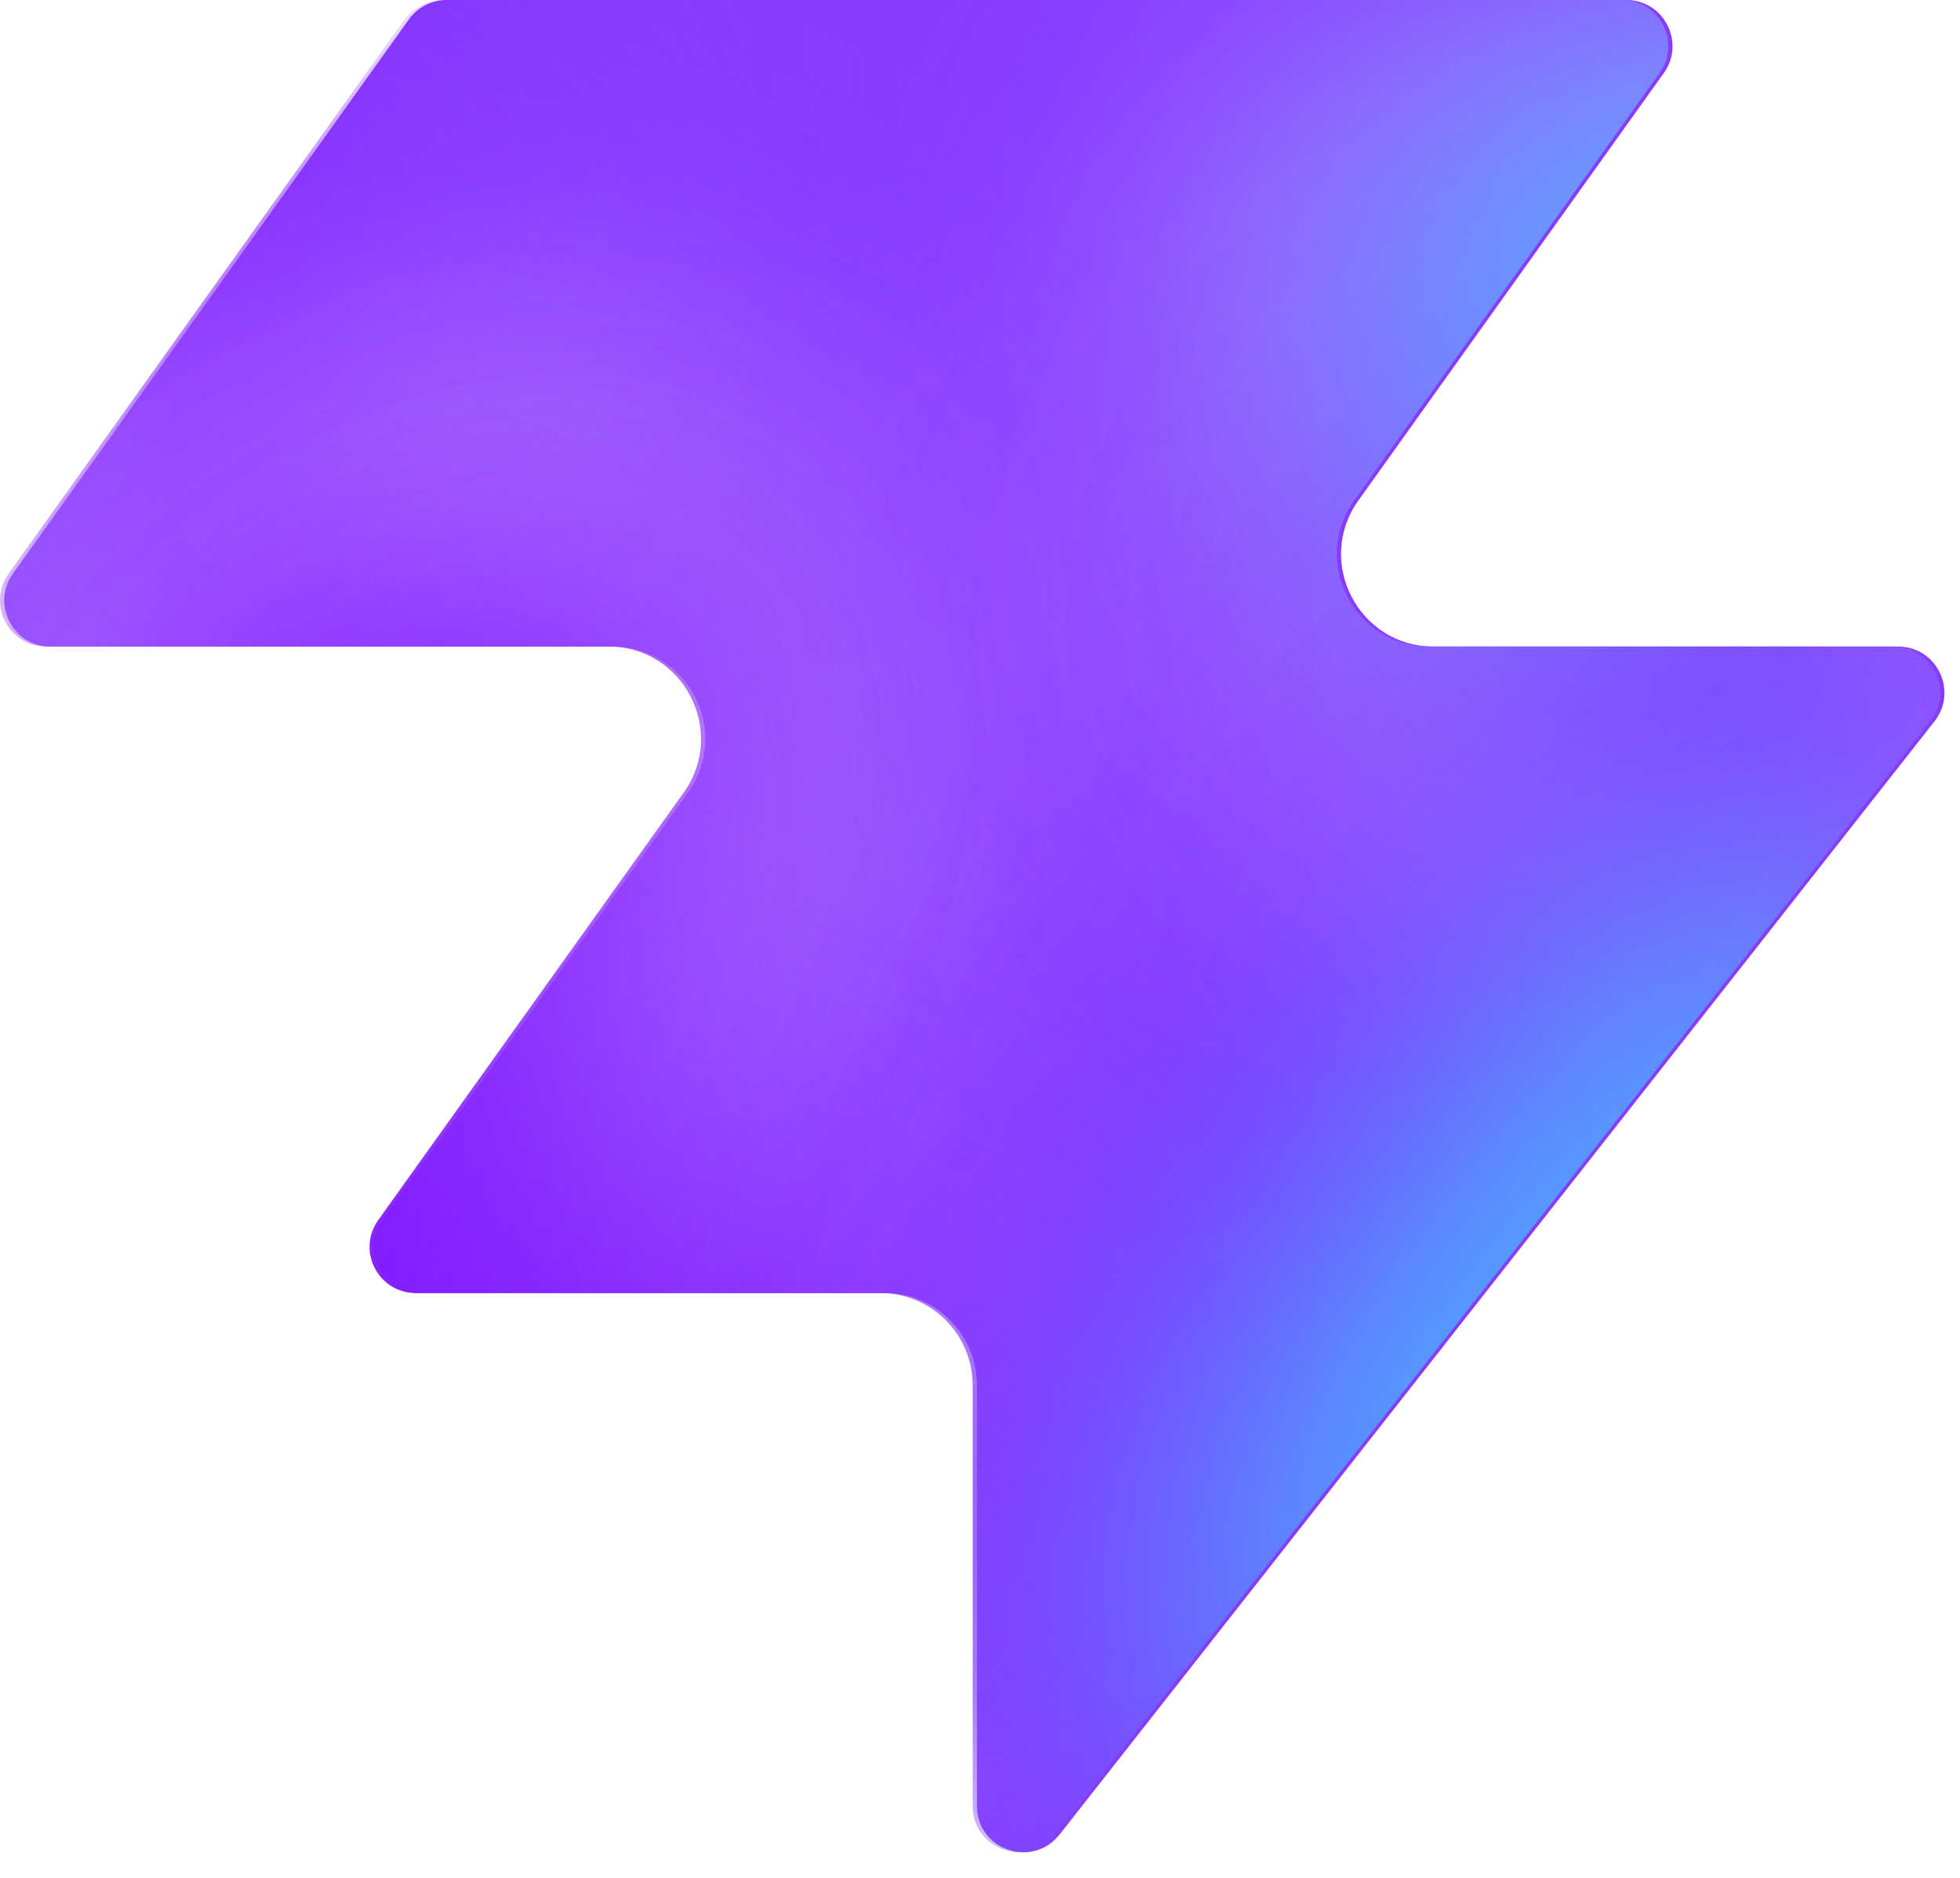
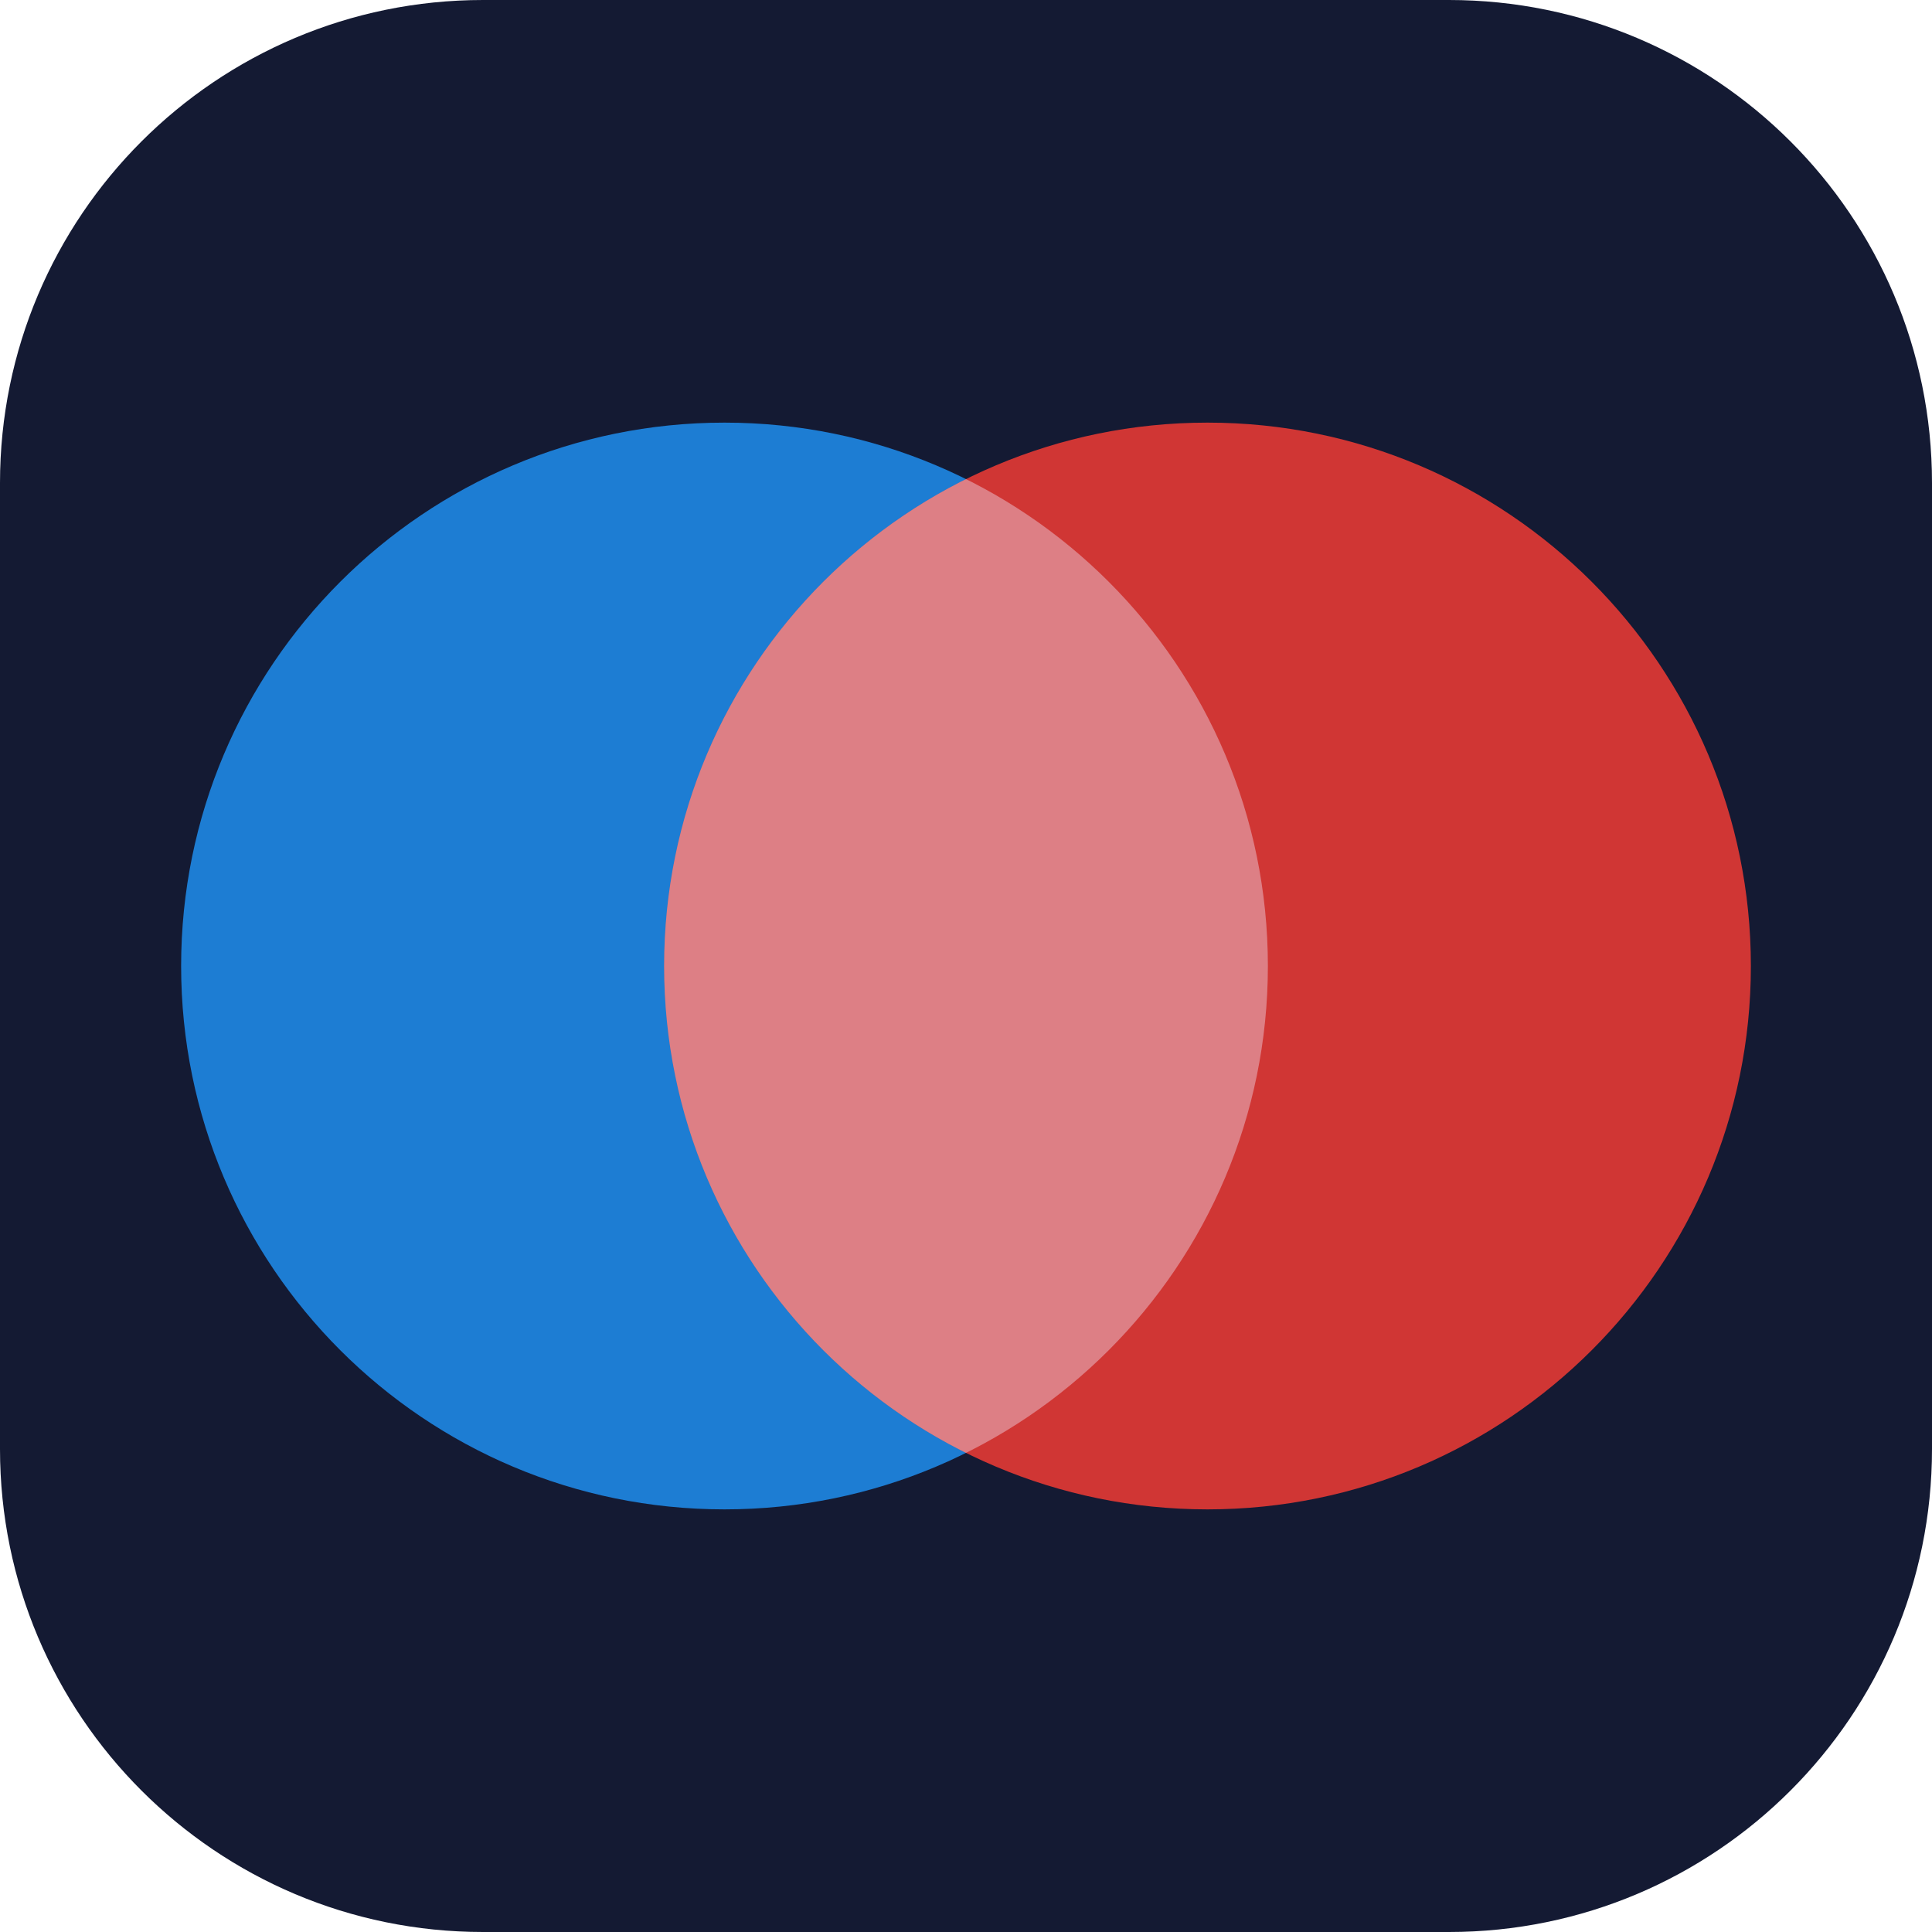
- <svg xmlns="http://www.w3.org/2000/svg" width="48" height="46" fill="none" viewBox="0 0 48 46">
-   <path fill="#863bff" d="M25.946 44.938c-.664.845-2.021.375-2.021-.698V33.937a2.26 2.26 0 0 0-2.262-2.262H10.287c-.92 0-1.456-1.04-.92-1.788l7.48-10.471c1.07-1.497 0-3.578-1.842-3.578H1.237c-.92 0-1.456-1.04-.92-1.788L10.013.474c.214-.297.556-.474.92-.474h28.894c.92 0 1.456 1.04.92 1.788l-7.48 10.471c-1.07 1.498 0 3.579 1.842 3.579h11.377c.943 0 1.473 1.088.89 1.83L25.947 44.94z" style="fill:#863bff;fill:color(display-p3 .525 .23 1);fill-opacity:1" />
-   <mask id="a" width="48" height="46" x="0" y="0" maskUnits="userSpaceOnUse" style="mask-type:alpha">
-     <path fill="#000" d="M25.842 44.938c-.664.844-2.021.375-2.021-.698V33.937a2.26 2.26 0 0 0-2.262-2.262H10.183c-.92 0-1.456-1.04-.92-1.788l7.48-10.471c1.07-1.498 0-3.579-1.842-3.579H1.133c-.92 0-1.456-1.04-.92-1.787L9.91.473c.214-.297.556-.474.92-.474h28.894c.92 0 1.456 1.04.92 1.788l-7.48 10.471c-1.07 1.498 0 3.578 1.842 3.578h11.377c.943 0 1.473 1.088.89 1.832L25.843 44.94z" style="fill:#000;fill-opacity:1" />
-   </mask>
-   <g mask="url(#a)">
-     <g filter="url(#b)">
-       <ellipse cx="5.508" cy="14.704" fill="#ede6ff" rx="5.508" ry="14.704" style="fill:#ede6ff;fill:color(display-p3 .927 .903 1);fill-opacity:1" transform="matrix(.00324 1 1 -.00324 -4.47 31.516)" />
-     </g>
-     <g filter="url(#c)">
-       <ellipse cx="10.399" cy="29.851" fill="#ede6ff" rx="10.399" ry="29.851" style="fill:#ede6ff;fill:color(display-p3 .927 .903 1);fill-opacity:1" transform="matrix(.00324 1 1 -.00324 -39.328 7.883)" />
-     </g>
-     <g filter="url(#d)">
-       <ellipse cx="5.508" cy="30.487" fill="#7e14ff" rx="5.508" ry="30.487" style="fill:#7e14ff;fill:color(display-p3 .492 .077 1);fill-opacity:1" transform="rotate(89.814 -25.913 -14.639)scale(1 -1)" />
-     </g>
-     <g filter="url(#e)">
-       <ellipse cx="5.508" cy="30.599" fill="#7e14ff" rx="5.508" ry="30.599" style="fill:#7e14ff;fill:color(display-p3 .492 .077 1);fill-opacity:1" transform="rotate(89.814 -32.644 -3.334)scale(1 -1)" />
-     </g>
-     <g filter="url(#f)">
-       <ellipse cx="5.508" cy="30.599" fill="#7e14ff" rx="5.508" ry="30.599" style="fill:#7e14ff;fill:color(display-p3 .492 .077 1);fill-opacity:1" transform="matrix(.00324 1 1 -.00324 -34.34 30.47)" />
-     </g>
-     <g filter="url(#g)">
-       <ellipse cx="14.072" cy="22.078" fill="#ede6ff" rx="14.072" ry="22.078" style="fill:#ede6ff;fill:color(display-p3 .927 .903 1);fill-opacity:1" transform="rotate(93.35 24.506 48.493)scale(-1 1)" />
-     </g>
-     <g filter="url(#h)">
-       <ellipse cx="3.47" cy="21.501" fill="#7e14ff" rx="3.47" ry="21.501" style="fill:#7e14ff;fill:color(display-p3 .492 .077 1);fill-opacity:1" transform="rotate(89.009 28.708 47.59)scale(-1 1)" />
-     </g>
-     <g filter="url(#i)">
-       <ellipse cx="3.47" cy="21.501" fill="#7e14ff" rx="3.47" ry="21.501" style="fill:#7e14ff;fill:color(display-p3 .492 .077 1);fill-opacity:1" transform="rotate(89.009 28.708 47.59)scale(-1 1)" />
-     </g>
-     <g filter="url(#j)">
-       <ellipse cx=".387" cy="8.972" fill="#7e14ff" rx="4.407" ry="29.108" style="fill:#7e14ff;fill:color(display-p3 .492 .077 1);fill-opacity:1" transform="rotate(39.51 .387 8.972)" />
-     </g>
-     <g filter="url(#k)">
-       <ellipse cx="47.523" cy="-6.092" fill="#7e14ff" rx="4.407" ry="29.108" style="fill:#7e14ff;fill:color(display-p3 .492 .077 1);fill-opacity:1" transform="rotate(37.892 47.523 -6.092)" />
-     </g>
-     <g filter="url(#l)">
-       <ellipse cx="41.412" cy="6.333" fill="#47bfff" rx="5.971" ry="9.665" style="fill:#47bfff;fill:color(display-p3 .28 .748 1);fill-opacity:1" transform="rotate(37.892 41.412 6.333)" />
-     </g>
-     <g filter="url(#m)">
-       <ellipse cx="-1.879" cy="38.332" fill="#7e14ff" rx="4.407" ry="29.108" style="fill:#7e14ff;fill:color(display-p3 .492 .077 1);fill-opacity:1" transform="rotate(37.892 -1.88 38.332)" />
-     </g>
-     <g filter="url(#n)">
-       <ellipse cx="-1.879" cy="38.332" fill="#7e14ff" rx="4.407" ry="29.108" style="fill:#7e14ff;fill:color(display-p3 .492 .077 1);fill-opacity:1" transform="rotate(37.892 -1.88 38.332)" />
-     </g>
-     <g filter="url(#o)">
-       <ellipse cx="35.651" cy="29.907" fill="#7e14ff" rx="4.407" ry="29.108" style="fill:#7e14ff;fill:color(display-p3 .492 .077 1);fill-opacity:1" transform="rotate(37.892 35.651 29.907)" />
-     </g>
-     <g filter="url(#p)">
-       <ellipse cx="38.418" cy="32.4" fill="#47bfff" rx="5.971" ry="15.297" style="fill:#47bfff;fill:color(display-p3 .28 .748 1);fill-opacity:1" transform="rotate(37.892 38.418 32.4)" />
-     </g>
-   </g>
+ <svg xmlns="http://www.w3.org/2000/svg" viewBox="0 0 64 64">
  <defs>
-     <filter id="b" width="60.045" height="41.654" x="-19.77" y="16.149" color-interpolation-filters="sRGB" filterUnits="userSpaceOnUse">
-       <feFlood flood-opacity="0" result="BackgroundImageFix" />
-       <feBlend in="SourceGraphic" in2="BackgroundImageFix" result="shape" />
-       <feGaussianBlur result="effect1_foregroundBlur_2002_17158" stdDeviation="7.659" />
-     </filter>
-     <filter id="c" width="90.34" height="51.437" x="-54.613" y="-7.533" color-interpolation-filters="sRGB" filterUnits="userSpaceOnUse">
-       <feFlood flood-opacity="0" result="BackgroundImageFix" />
-       <feBlend in="SourceGraphic" in2="BackgroundImageFix" result="shape" />
-       <feGaussianBlur result="effect1_foregroundBlur_2002_17158" stdDeviation="7.659" />
-     </filter>
-     <filter id="d" width="79.355" height="29.4" x="-49.64" y="2.03" color-interpolation-filters="sRGB" filterUnits="userSpaceOnUse">
-       <feFlood flood-opacity="0" result="BackgroundImageFix" />
-       <feBlend in="SourceGraphic" in2="BackgroundImageFix" result="shape" />
-       <feGaussianBlur result="effect1_foregroundBlur_2002_17158" stdDeviation="4.596" />
-     </filter>
-     <filter id="e" width="79.579" height="29.4" x="-45.045" y="20.029" color-interpolation-filters="sRGB" filterUnits="userSpaceOnUse">
-       <feFlood flood-opacity="0" result="BackgroundImageFix" />
-       <feBlend in="SourceGraphic" in2="BackgroundImageFix" result="shape" />
-       <feGaussianBlur result="effect1_foregroundBlur_2002_17158" stdDeviation="4.596" />
-     </filter>
-     <filter id="f" width="79.579" height="29.4" x="-43.513" y="21.178" color-interpolation-filters="sRGB" filterUnits="userSpaceOnUse">
-       <feFlood flood-opacity="0" result="BackgroundImageFix" />
-       <feBlend in="SourceGraphic" in2="BackgroundImageFix" result="shape" />
-       <feGaussianBlur result="effect1_foregroundBlur_2002_17158" stdDeviation="4.596" />
-     </filter>
-     <filter id="g" width="74.749" height="58.852" x="15.756" y="-17.901" color-interpolation-filters="sRGB" filterUnits="userSpaceOnUse">
-       <feFlood flood-opacity="0" result="BackgroundImageFix" />
-       <feBlend in="SourceGraphic" in2="BackgroundImageFix" result="shape" />
-       <feGaussianBlur result="effect1_foregroundBlur_2002_17158" stdDeviation="7.659" />
-     </filter>
-     <filter id="h" width="61.377" height="25.362" x="23.548" y="2.284" color-interpolation-filters="sRGB" filterUnits="userSpaceOnUse">
-       <feFlood flood-opacity="0" result="BackgroundImageFix" />
-       <feBlend in="SourceGraphic" in2="BackgroundImageFix" result="shape" />
-       <feGaussianBlur result="effect1_foregroundBlur_2002_17158" stdDeviation="4.596" />
-     </filter>
-     <filter id="i" width="61.377" height="25.362" x="23.548" y="2.284" color-interpolation-filters="sRGB" filterUnits="userSpaceOnUse">
-       <feFlood flood-opacity="0" result="BackgroundImageFix" />
-       <feBlend in="SourceGraphic" in2="BackgroundImageFix" result="shape" />
-       <feGaussianBlur result="effect1_foregroundBlur_2002_17158" stdDeviation="4.596" />
-     </filter>
-     <filter id="j" width="56.045" height="63.649" x="-27.636" y="-22.853" color-interpolation-filters="sRGB" filterUnits="userSpaceOnUse">
-       <feFlood flood-opacity="0" result="BackgroundImageFix" />
-       <feBlend in="SourceGraphic" in2="BackgroundImageFix" result="shape" />
-       <feGaussianBlur result="effect1_foregroundBlur_2002_17158" stdDeviation="4.596" />
-     </filter>
-     <filter id="k" width="54.814" height="64.646" x="20.116" y="-38.415" color-interpolation-filters="sRGB" filterUnits="userSpaceOnUse">
-       <feFlood flood-opacity="0" result="BackgroundImageFix" />
-       <feBlend in="SourceGraphic" in2="BackgroundImageFix" result="shape" />
-       <feGaussianBlur result="effect1_foregroundBlur_2002_17158" stdDeviation="4.596" />
-     </filter>
-     <filter id="l" width="33.541" height="35.313" x="24.641" y="-11.323" color-interpolation-filters="sRGB" filterUnits="userSpaceOnUse">
-       <feFlood flood-opacity="0" result="BackgroundImageFix" />
-       <feBlend in="SourceGraphic" in2="BackgroundImageFix" result="shape" />
-       <feGaussianBlur result="effect1_foregroundBlur_2002_17158" stdDeviation="4.596" />
-     </filter>
-     <filter id="m" width="54.814" height="64.646" x="-29.286" y="6.009" color-interpolation-filters="sRGB" filterUnits="userSpaceOnUse">
-       <feFlood flood-opacity="0" result="BackgroundImageFix" />
-       <feBlend in="SourceGraphic" in2="BackgroundImageFix" result="shape" />
-       <feGaussianBlur result="effect1_foregroundBlur_2002_17158" stdDeviation="4.596" />
-     </filter>
-     <filter id="n" width="54.814" height="64.646" x="-29.286" y="6.009" color-interpolation-filters="sRGB" filterUnits="userSpaceOnUse">
-       <feFlood flood-opacity="0" result="BackgroundImageFix" />
-       <feBlend in="SourceGraphic" in2="BackgroundImageFix" result="shape" />
-       <feGaussianBlur result="effect1_foregroundBlur_2002_17158" stdDeviation="4.596" />
-     </filter>
-     <filter id="o" width="54.814" height="64.646" x="8.244" y="-2.416" color-interpolation-filters="sRGB" filterUnits="userSpaceOnUse">
-       <feFlood flood-opacity="0" result="BackgroundImageFix" />
-       <feBlend in="SourceGraphic" in2="BackgroundImageFix" result="shape" />
-       <feGaussianBlur result="effect1_foregroundBlur_2002_17158" stdDeviation="4.596" />
-     </filter>
-     <filter id="p" width="39.409" height="43.623" x="18.713" y="10.588" color-interpolation-filters="sRGB" filterUnits="userSpaceOnUse">
-       <feFlood flood-opacity="0" result="BackgroundImageFix" />
-       <feBlend in="SourceGraphic" in2="BackgroundImageFix" result="shape" />
-       <feGaussianBlur result="effect1_foregroundBlur_2002_17158" stdDeviation="4.596" />
-     </filter>
+     <clipPath id="left">
+       <circle cx="24" cy="32" r="18" />
+     </clipPath>
  </defs>
+   <rect width="64" height="64" rx="16" fill="#141A33" />
+   <circle cx="24" cy="32" r="18" fill="#1E88E5" fill-opacity=".9" />
+   <circle cx="40" cy="32" r="18" fill="#E53935" fill-opacity=".9" />
+   <circle cx="40" cy="32" r="18" fill="#F4F6FF" fill-opacity=".35" clip-path="url(#left)" />
</svg>
